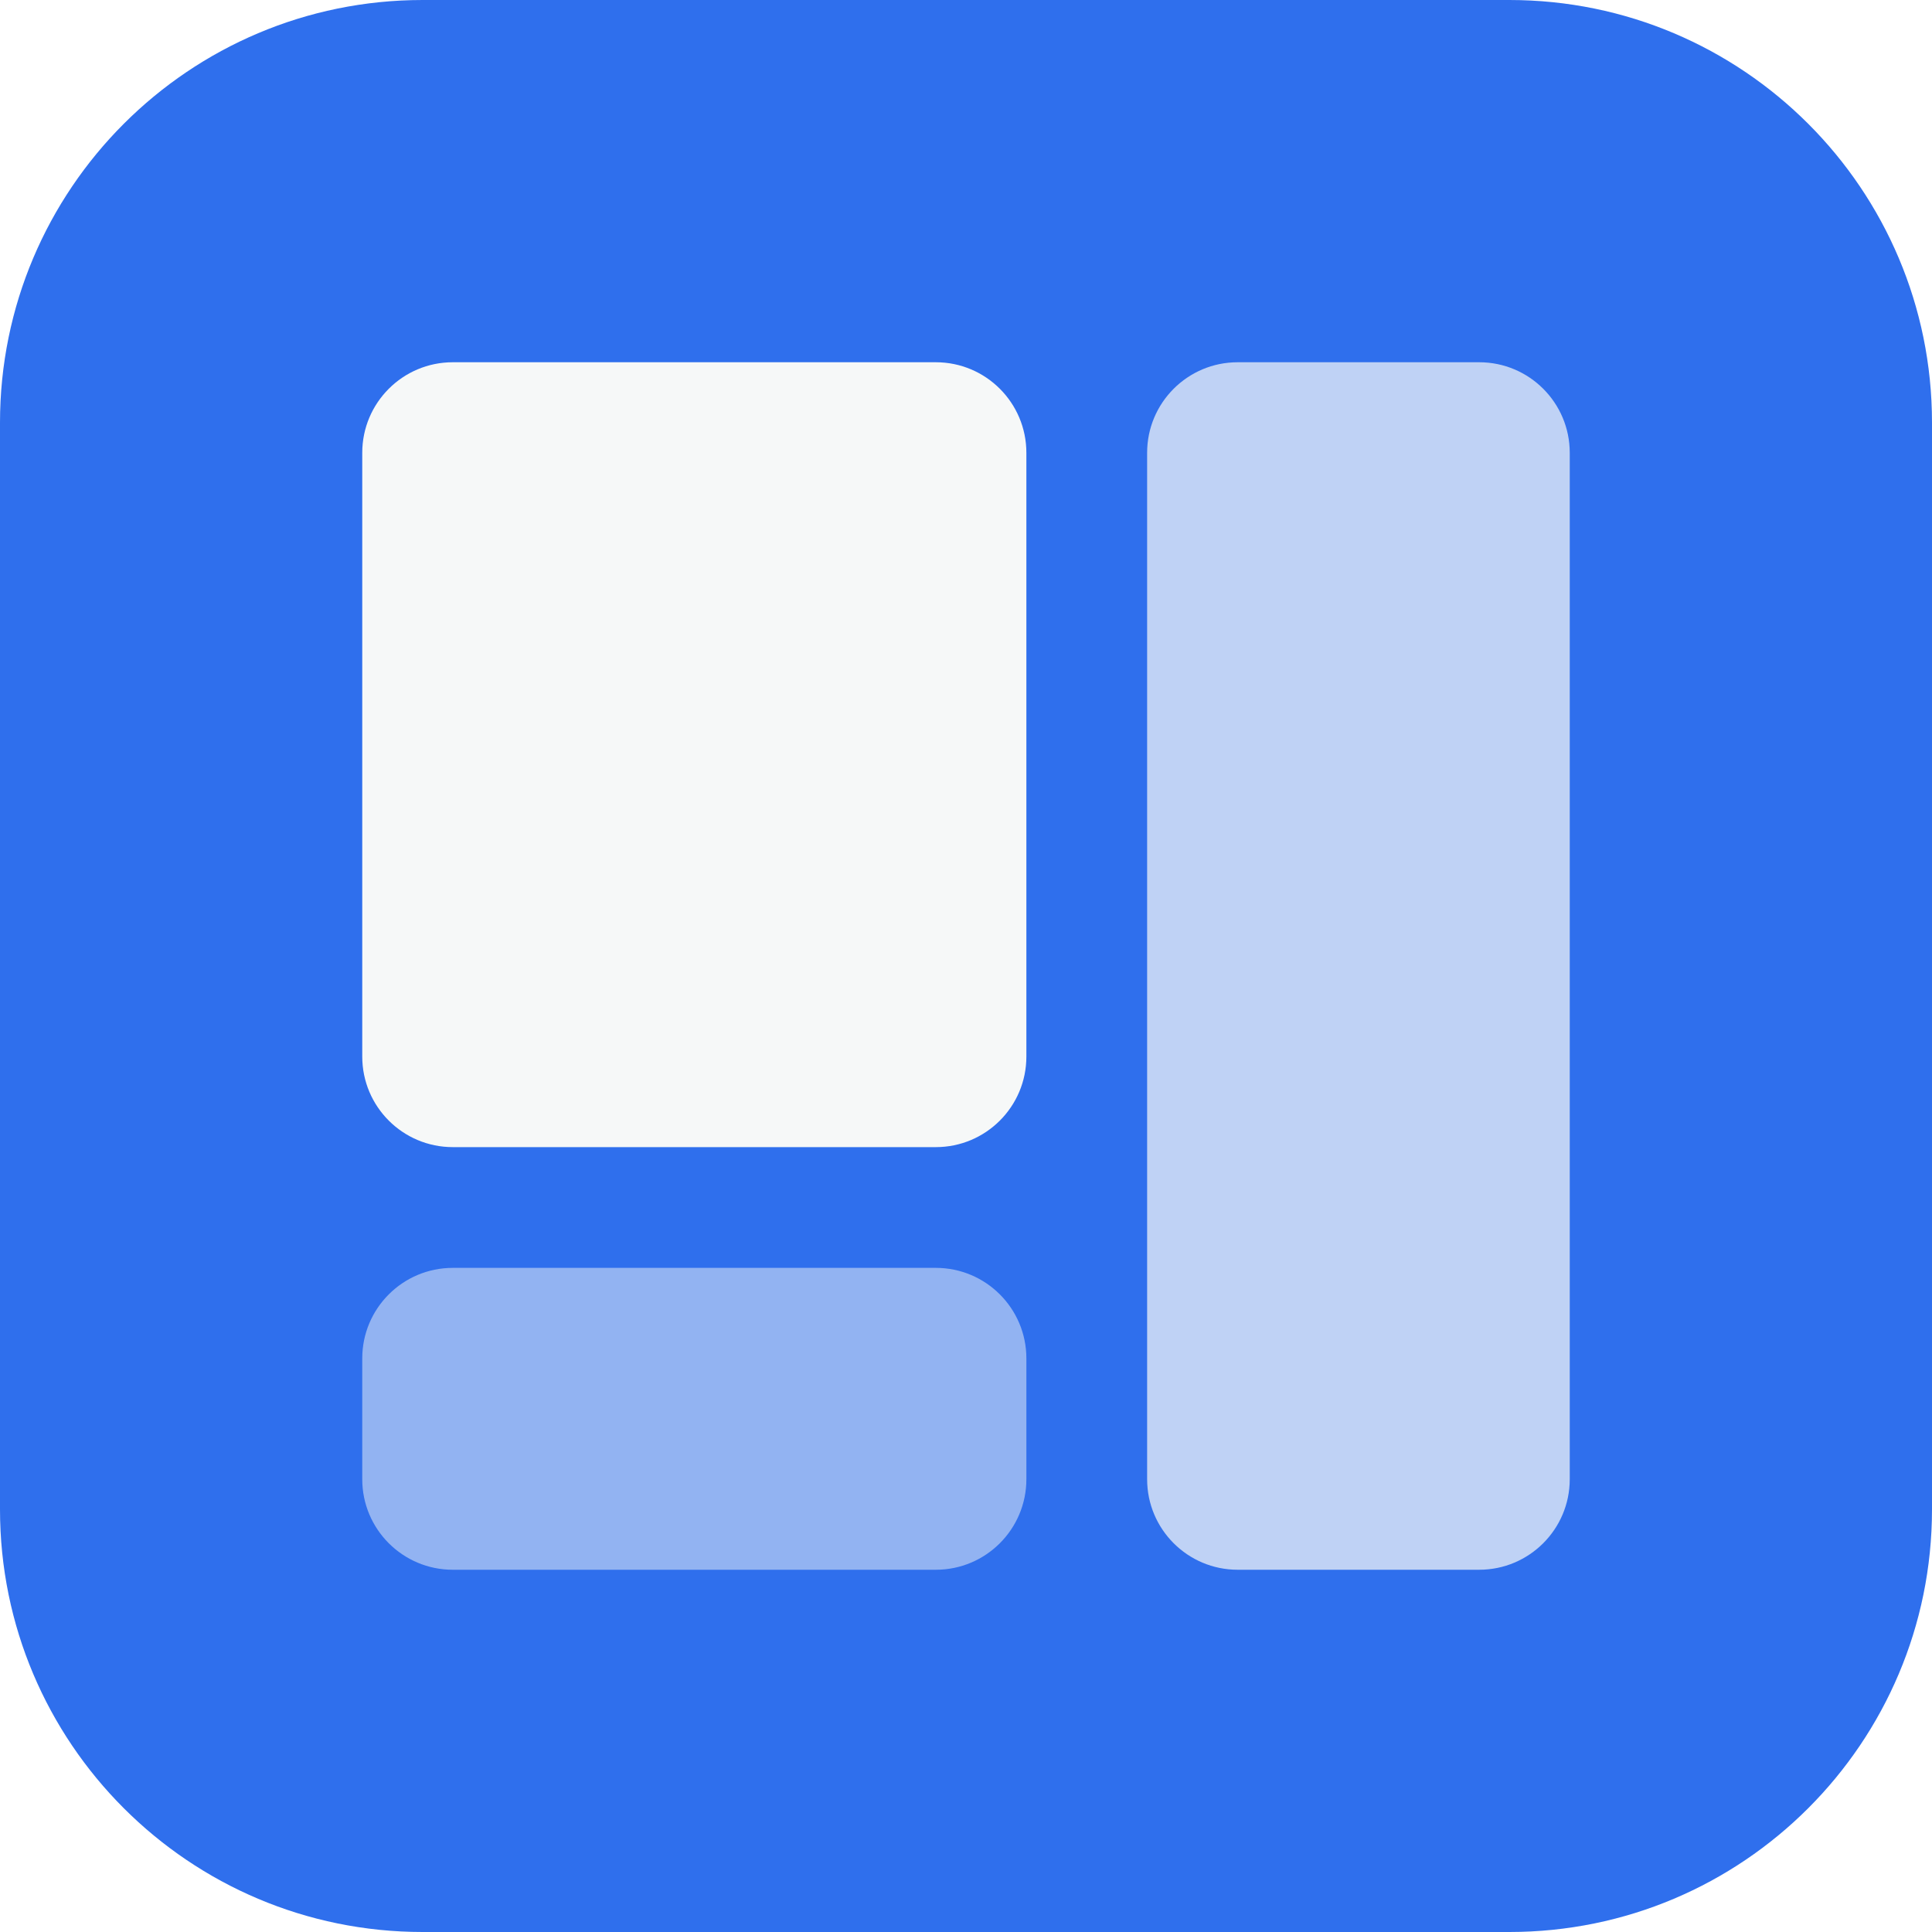
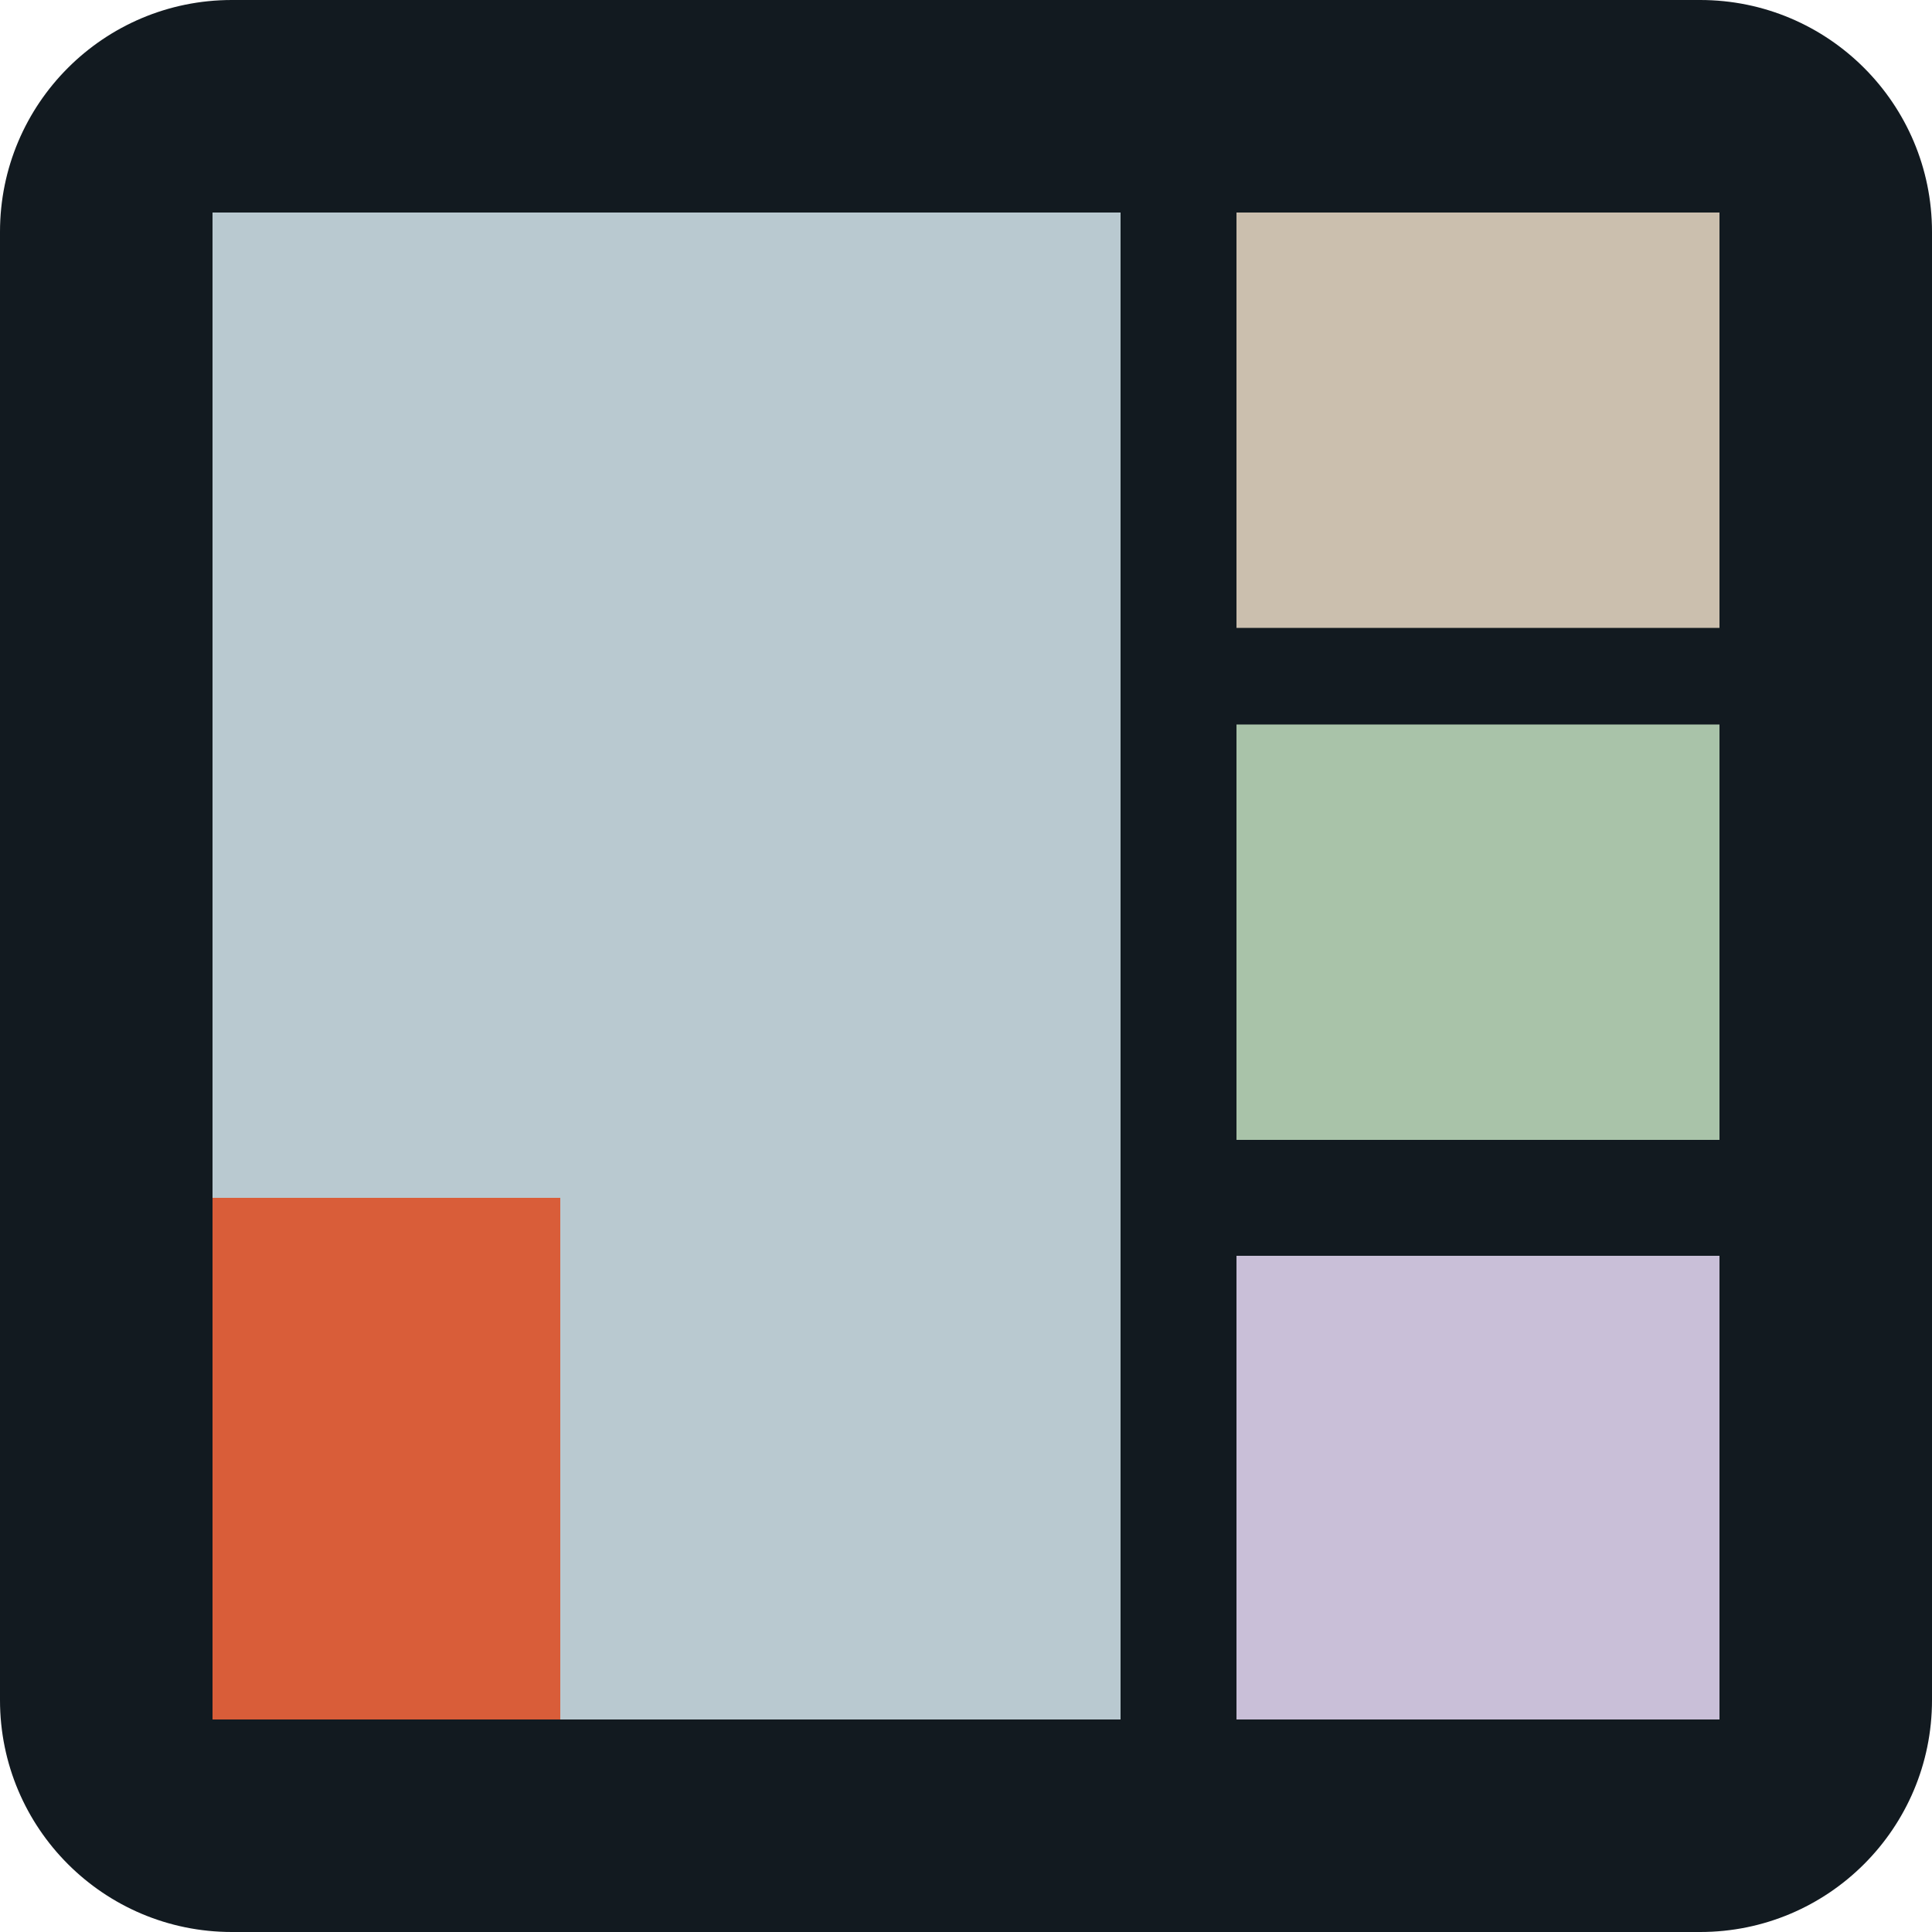
- <svg xmlns="http://www.w3.org/2000/svg" viewBox="0 0 64 64" role="img" aria-label="CodArch">
-   <rect width="64" height="64" rx="14" fill="#2f6fed" />
-   <rect x="12" y="12" width="22" height="26" rx="3" fill="#f6f8f8" />
-   <rect x="38" y="12" width="14" height="40" rx="3" fill="#f6f8f8" opacity="0.72" />
-   <rect x="12" y="42" width="22" height="10" rx="3" fill="#f6f8f8" opacity="0.5" />
+ <svg xmlns="http://www.w3.org/2000/svg" viewBox="0 0 20 20" role="img" aria-label="CodArch">
+   <rect width="20" height="20" rx="2.4" fill="#121a20" />
+   <rect x="2.2" y="2.2" width="9.4" height="15.6" fill="#b9c9d0" />
+   <rect x="2.2" y="12.4" width="3.6" height="5.4" fill="#d95d39" />
+   <rect x="12.8" y="2.2" width="5" height="4.3" fill="#cbbfae" />
+   <rect x="12.8" y="7.5" width="5" height="4.3" fill="#a9c3a9" />
+   <rect x="12.8" y="13" width="5" height="4.8" fill="#c9bfd8" />
</svg>
